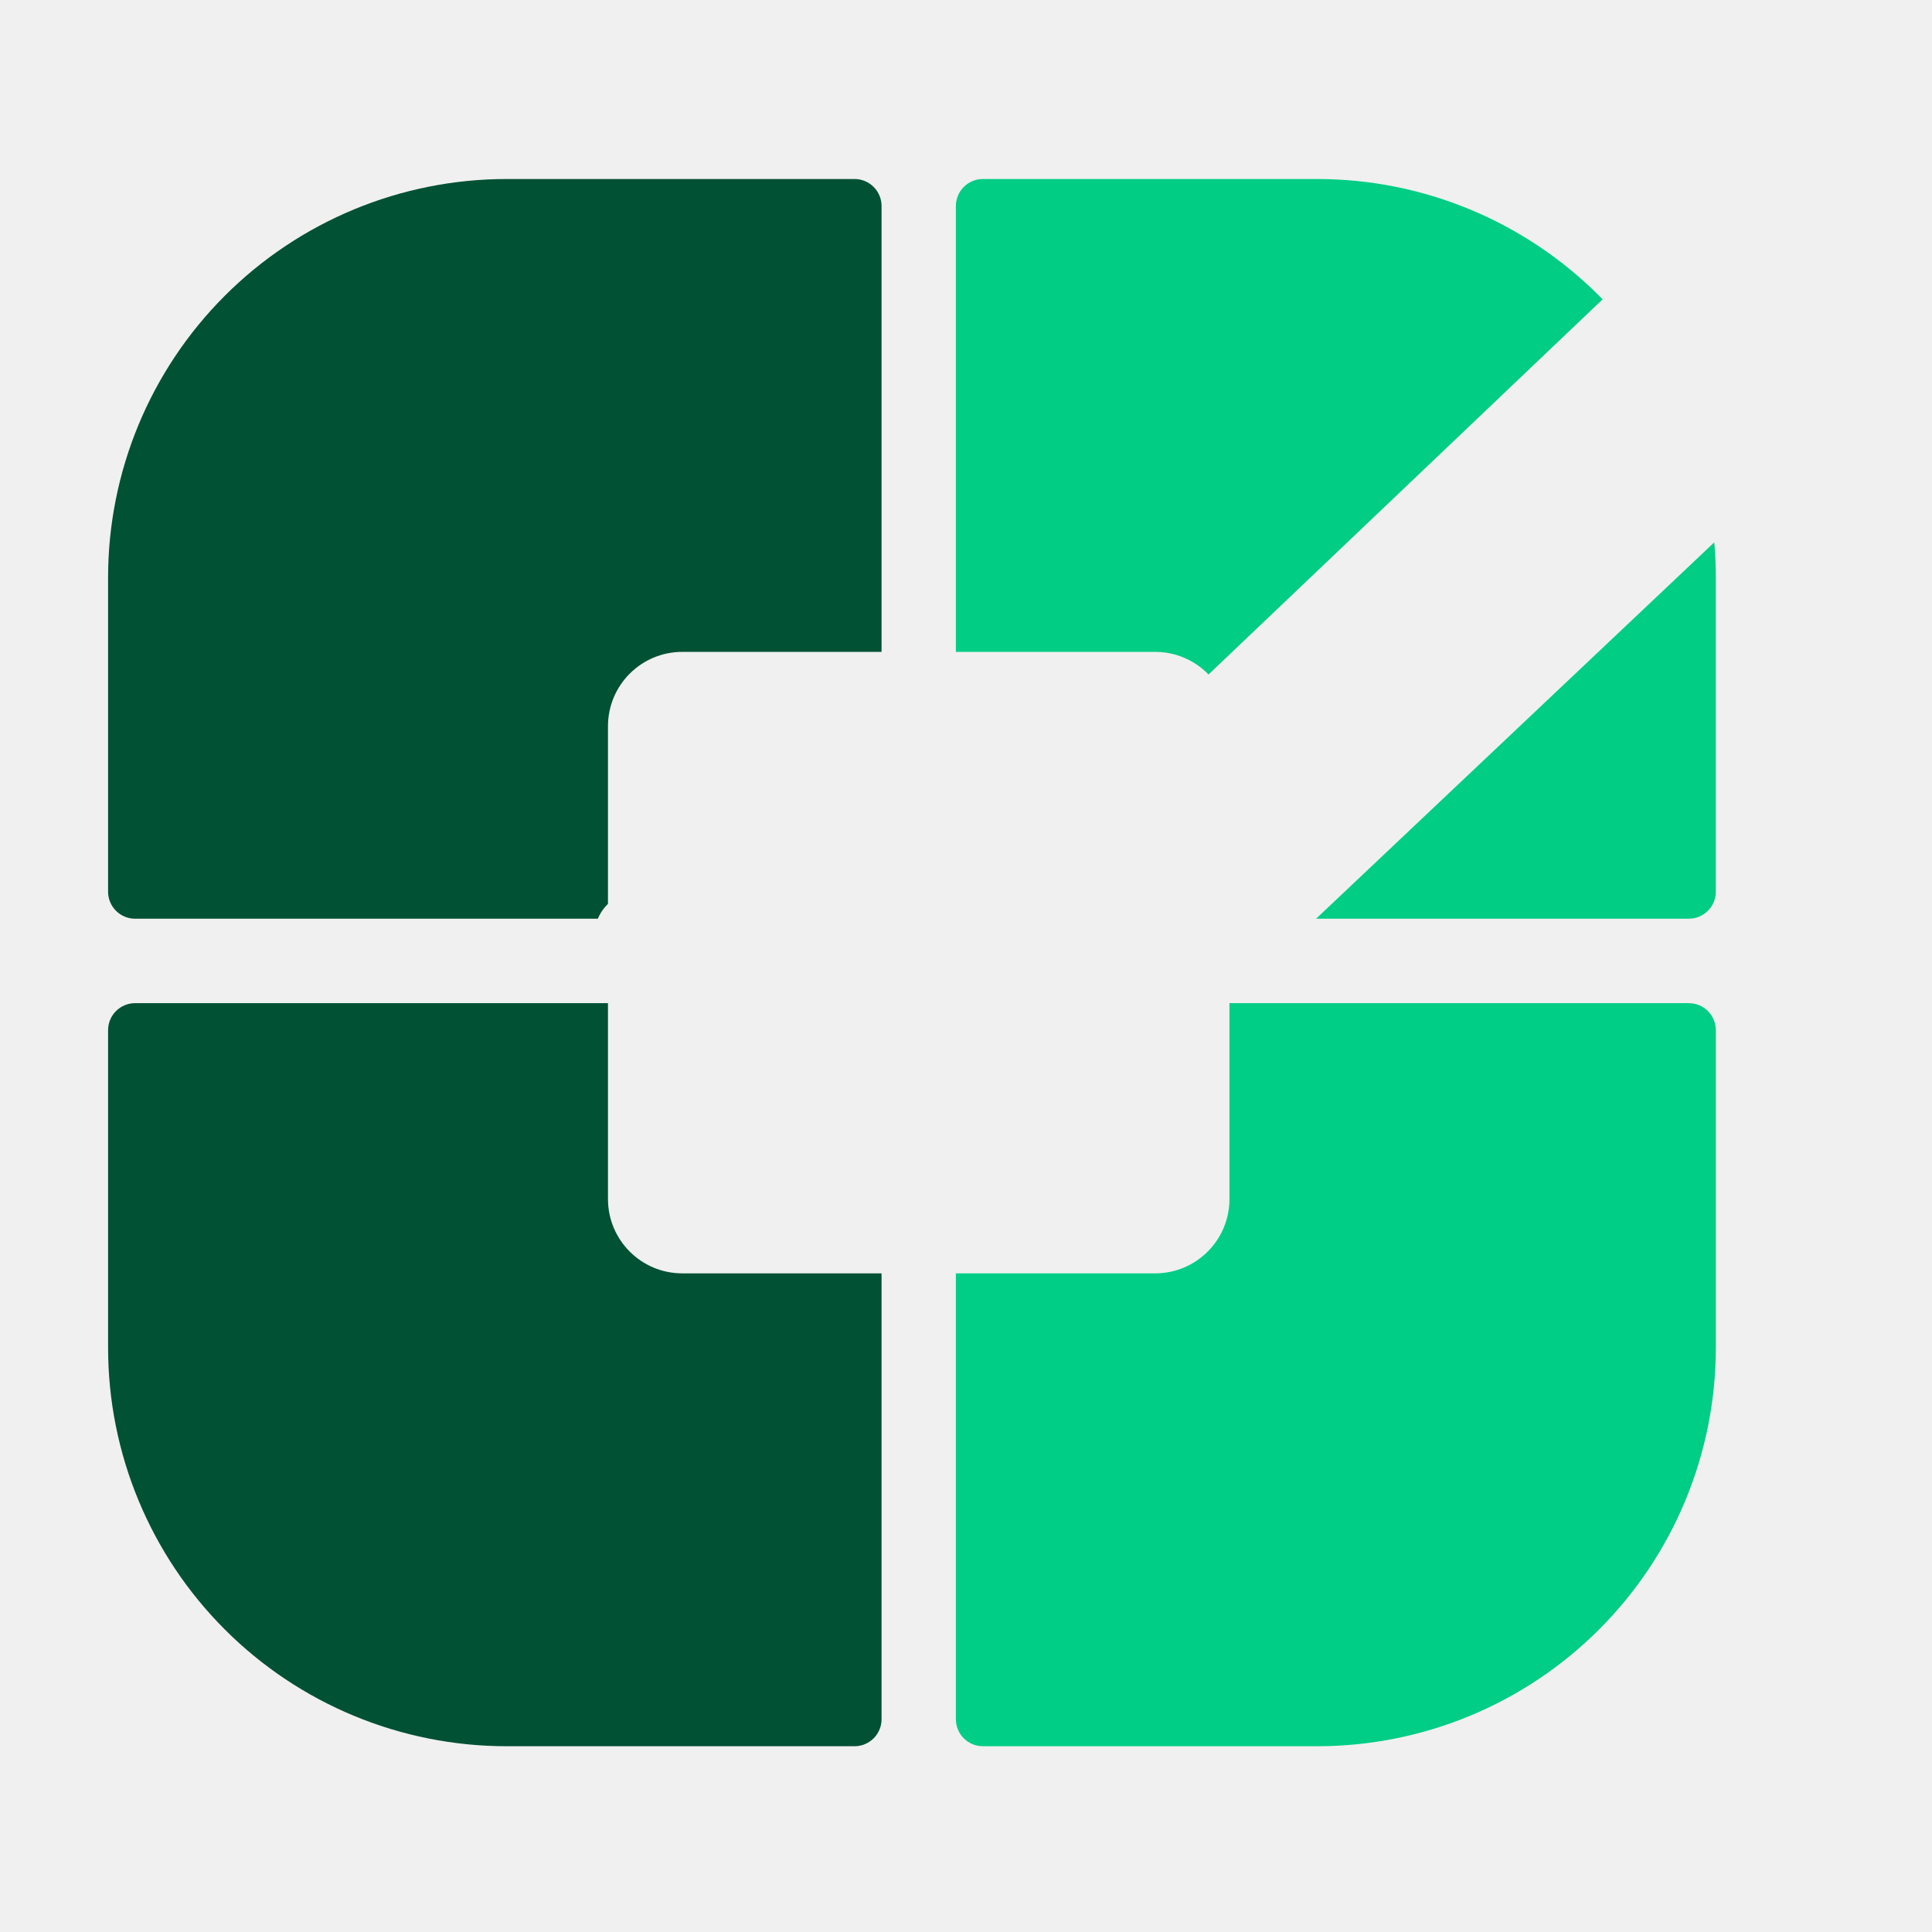
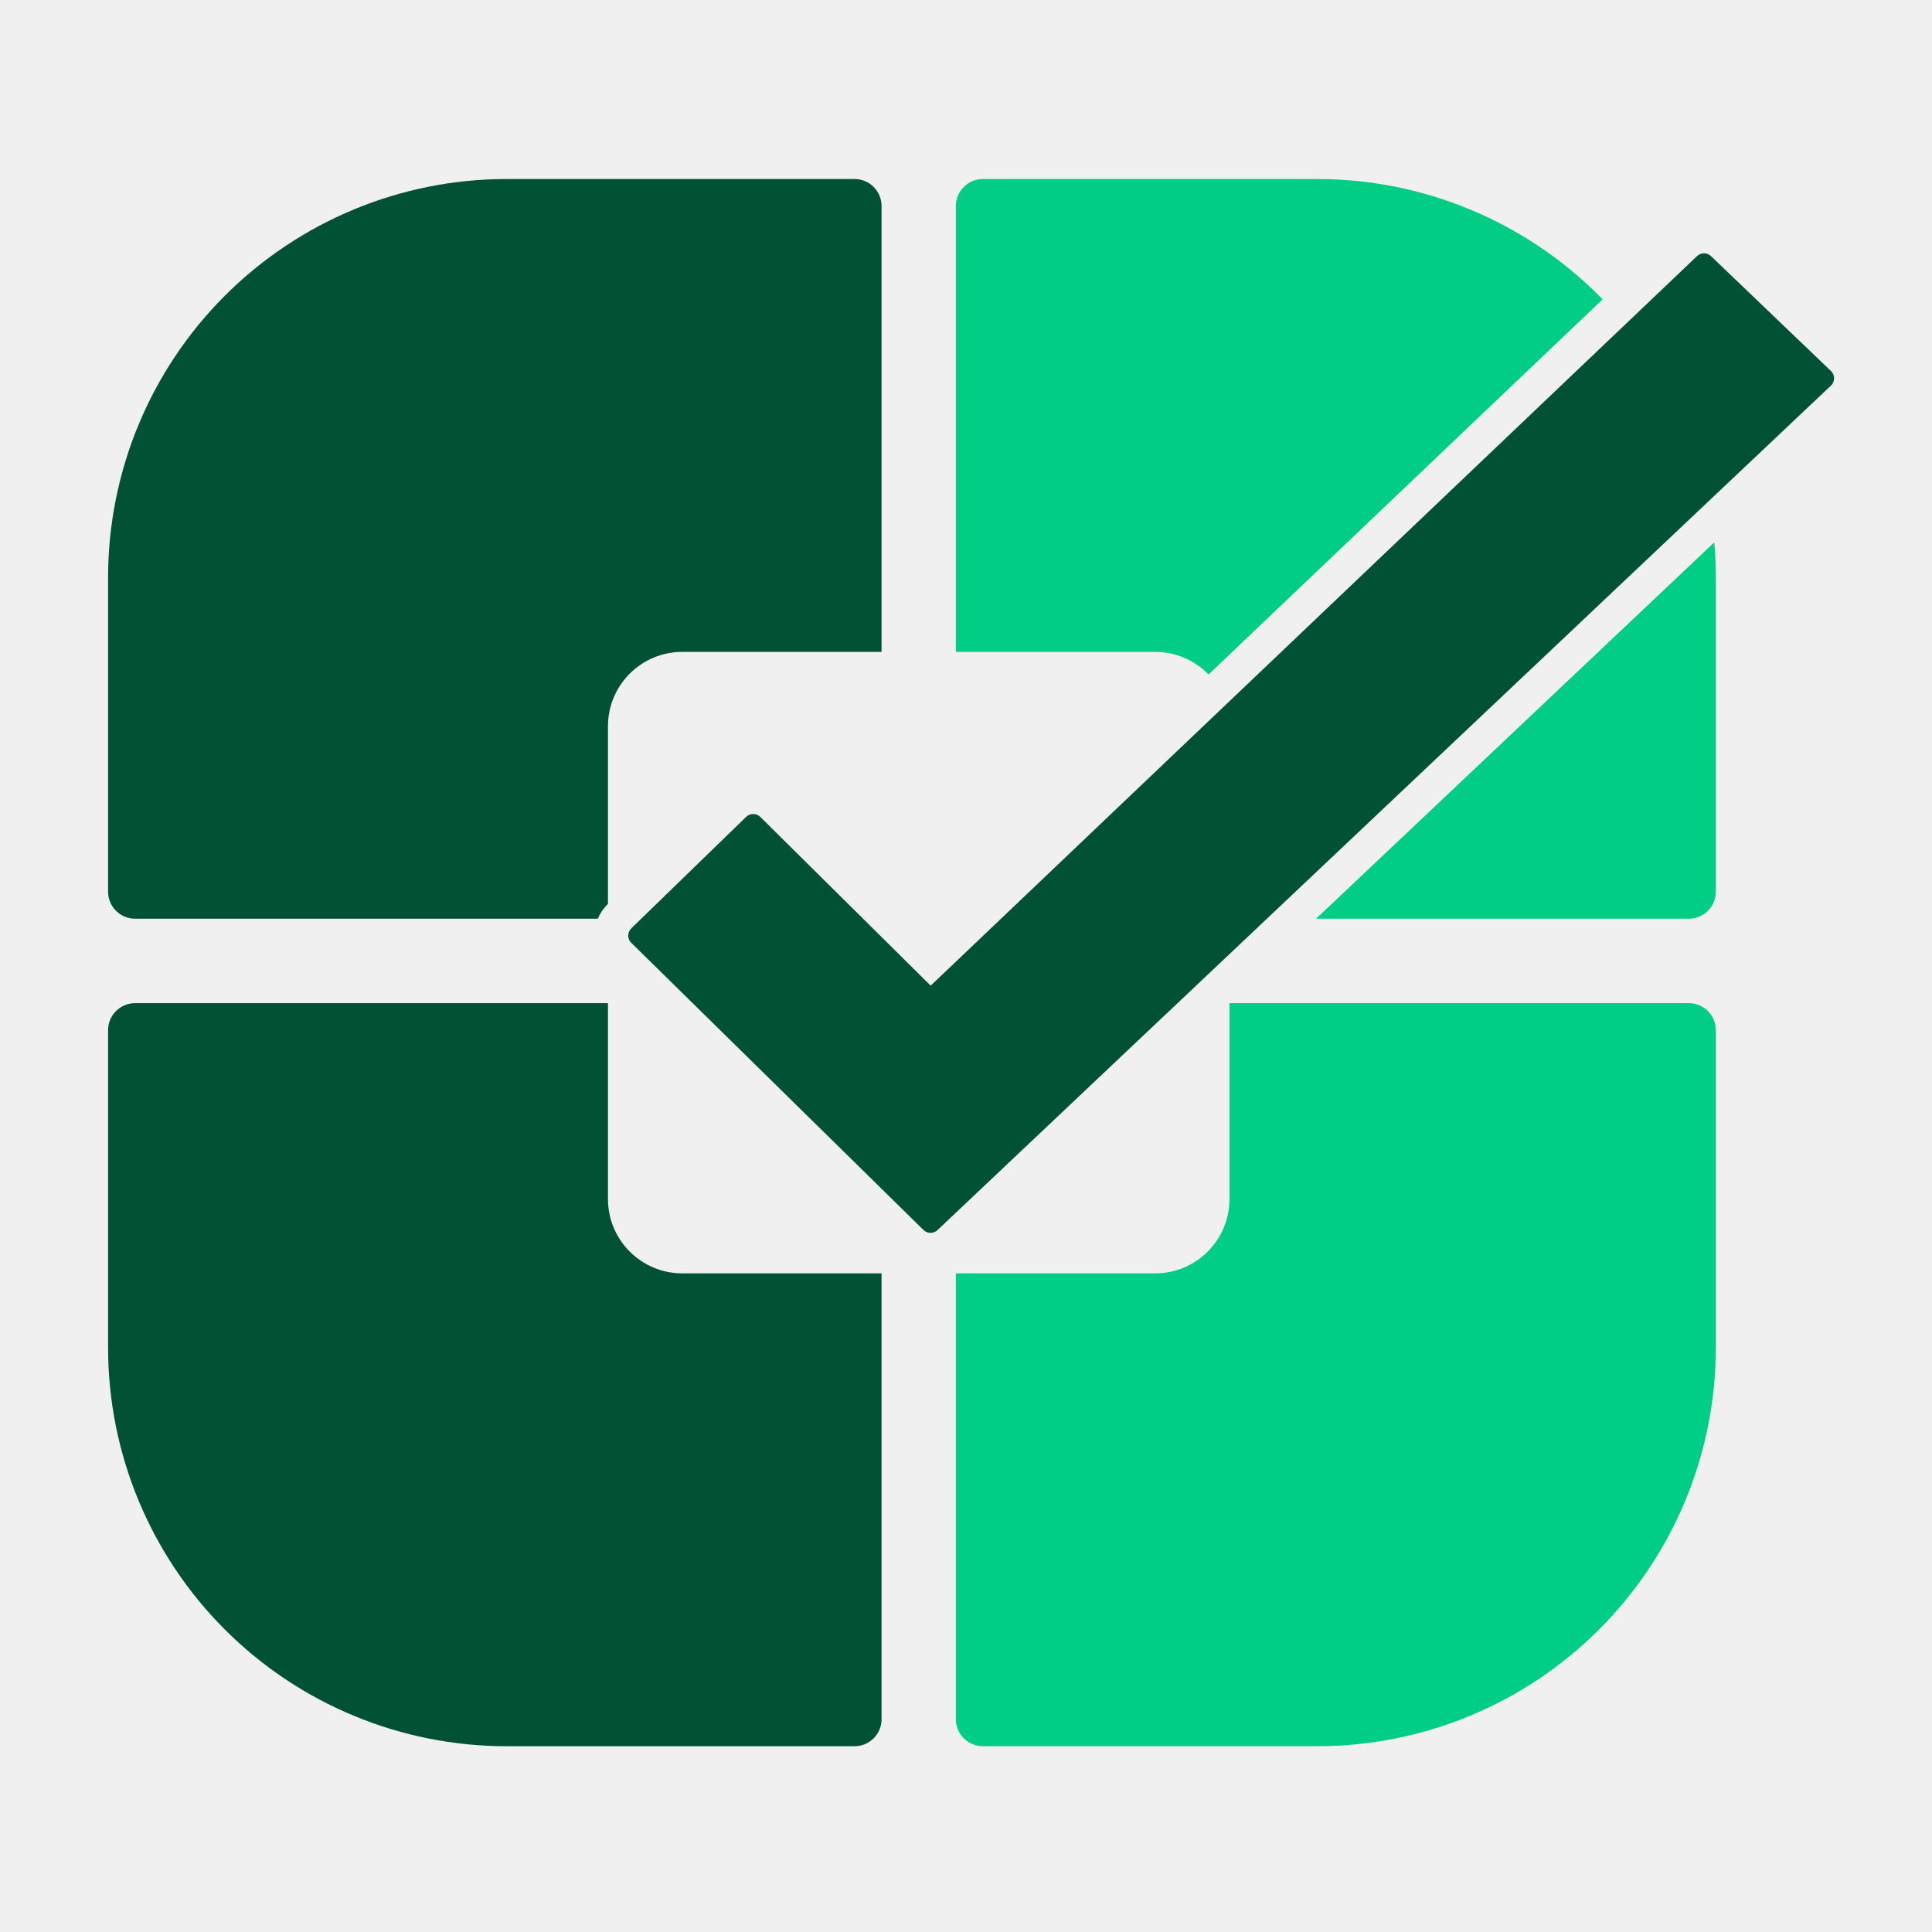
<svg xmlns="http://www.w3.org/2000/svg" width="572" height="572" viewBox="0 0 572 572" fill="none">
-   <mask id="mask0_6001_3" style="mask-type:luminance" maskUnits="userSpaceOnUse" x="0" y="0" width="572" height="572">
-     <path d="M572 0H0V572H572V0Z" fill="white" />
-     <path d="M342 193H202C189.85 193 180 202.85 180 215V355C180 367.15 189.85 377 202 377H342C354.15 377 364 367.15 364 355V215C364 202.85 354.15 193 342 193Z" fill="black" />
-     <path d="M189 277L275.5 362L540 112L504.5 78L275.5 296L223 244L189 277Z" fill="black" stroke-width="26" stroke-linecap="round" stroke-linejoin="round" stroke="black" />
-   </mask>
-   <g mask="url(#mask0_6001_3)">
-     <path d="M150 53H253C255.122 53 257.157 53.843 258.657 55.343C260.157 56.843 261 58.878 261 61V264C261 266.122 260.157 268.157 258.657 269.657C257.157 271.157 255.122 272 253 272H40C37.878 272 35.843 271.157 34.343 269.657C32.843 268.157 32 266.122 32 264V171C32 139.704 44.432 109.691 66.561 87.561C88.691 65.432 118.704 53 150 53Z" fill="#015134" />
-     <path d="M40 297H253C255.122 297 257.157 297.843 258.657 299.343C260.157 300.843 261 302.878 261 305V509C261 511.122 260.157 513.157 258.657 514.657C257.157 516.157 255.122 517 253 517H150C118.704 517 88.691 504.568 66.561 482.439C44.432 460.309 32 430.296 32 399V305C32 302.878 32.843 300.843 34.343 299.343C35.843 297.843 37.878 297 40 297Z" fill="#015134" />
-     <path d="M291 53H390C421.296 53 451.309 65.432 473.439 87.561C495.568 109.691 508 139.704 508 171V264C508 266.122 507.157 268.157 505.657 269.657C504.157 271.157 502.122 272 500 272H291C288.878 272 286.843 271.157 285.343 269.657C283.843 268.157 283 266.122 283 264V61C283 58.878 283.843 56.843 285.343 55.343C286.843 53.843 288.878 53 291 53Z" fill="#01CD85" />
-     <path d="M291 297H500C502.122 297 504.157 297.843 505.657 299.343C507.157 300.843 508 302.878 508 305V399C508 414.496 504.948 429.84 499.018 444.157C493.088 458.473 484.396 471.481 473.439 482.439C462.481 493.396 449.473 502.088 435.157 508.018C420.84 513.948 405.496 517 390 517H291C288.878 517 286.843 516.157 285.343 514.657C283.843 513.157 283 511.122 283 509V305C283 302.878 283.843 300.843 285.343 299.343C286.843 297.843 288.878 297 291 297Z" fill="#00CE86" />
+   <g clip-path="url(#clip0_6001_2)">
+     <mask id="mask0_6001_2" style="mask-type:luminance" maskUnits="userSpaceOnUse" x="0" y="0" width="572" height="572">
+       <path d="M572 0H0V572H572V0Z" fill="white" />
+       <path d="M342 193H202C189.85 193 180 202.85 180 215V355C180 367.15 189.85 377 202 377H342C354.15 377 364 367.15 364 355V215C364 202.85 354.15 193 342 193Z" fill="black" />
+       <path d="M189 277L275.5 362L540 112L504.5 78L275.5 296L223 244L189 277Z" fill="black" stroke-width="26" stroke-linecap="round" stroke-linejoin="round" stroke="black" />
+     </mask>
+     <g mask="url(#mask0_6001_2)">
+       <path d="M150 53H253C255.122 53 257.157 53.843 258.657 55.343C260.157 56.843 261 58.878 261 61V264C261 266.122 260.157 268.157 258.657 269.657C257.157 271.157 255.122 272 253 272H40C37.878 272 35.843 271.157 34.343 269.657C32.843 268.157 32 266.122 32 264V171C32 139.704 44.432 109.691 66.561 87.561C88.691 65.432 118.704 53 150 53Z" fill="#015134" />
+       <path d="M40 297H253C255.122 297 257.157 297.843 258.657 299.343C260.157 300.843 261 302.878 261 305V509C261 511.122 260.157 513.157 258.657 514.657C257.157 516.157 255.122 517 253 517H150C118.704 517 88.691 504.568 66.561 482.439C44.432 460.309 32 430.296 32 399V305C32 302.878 32.843 300.843 34.343 299.343C35.843 297.843 37.878 297 40 297Z" fill="#015134" />
+       <path d="M291 53H390C421.296 53 451.309 65.432 473.439 87.561C495.568 109.691 508 139.704 508 171V264C508 266.122 507.157 268.157 505.657 269.657C504.157 271.157 502.122 272 500 272H291C288.878 272 286.843 271.157 285.343 269.657C283.843 268.157 283 266.122 283 264V61C283 58.878 283.843 56.843 285.343 55.343C286.843 53.843 288.878 53 291 53Z" fill="#01CD85" />
+       <path d="M291 297H500C502.122 297 504.157 297.843 505.657 299.343C507.157 300.843 508 302.878 508 305V399C508 414.496 504.948 429.84 499.018 444.157C493.088 458.473 484.396 471.481 473.439 482.439C462.481 493.396 449.473 502.088 435.157 508.018C420.84 513.948 405.496 517 390 517H291C288.878 517 286.843 516.157 285.343 514.657C283.843 513.157 283 511.122 283 509V305C283 302.878 283.843 300.843 285.343 299.343C286.843 297.843 288.878 297 291 297Z" fill="#00CE86" />
+     </g>
+     <path d="M189 277L275.5 362L540 112L504.5 78L275.5 296L223 244L189 277Z" fill="#015134" stroke-width="6" stroke-linecap="round" stroke-linejoin="round" stroke="#015134" />
  </g>
+   <defs>
+     <clipPath id="clip0_6001_2">
+       <rect width="572" height="572" fill="white" />
+     </clipPath>
+   </defs>
</svg>
